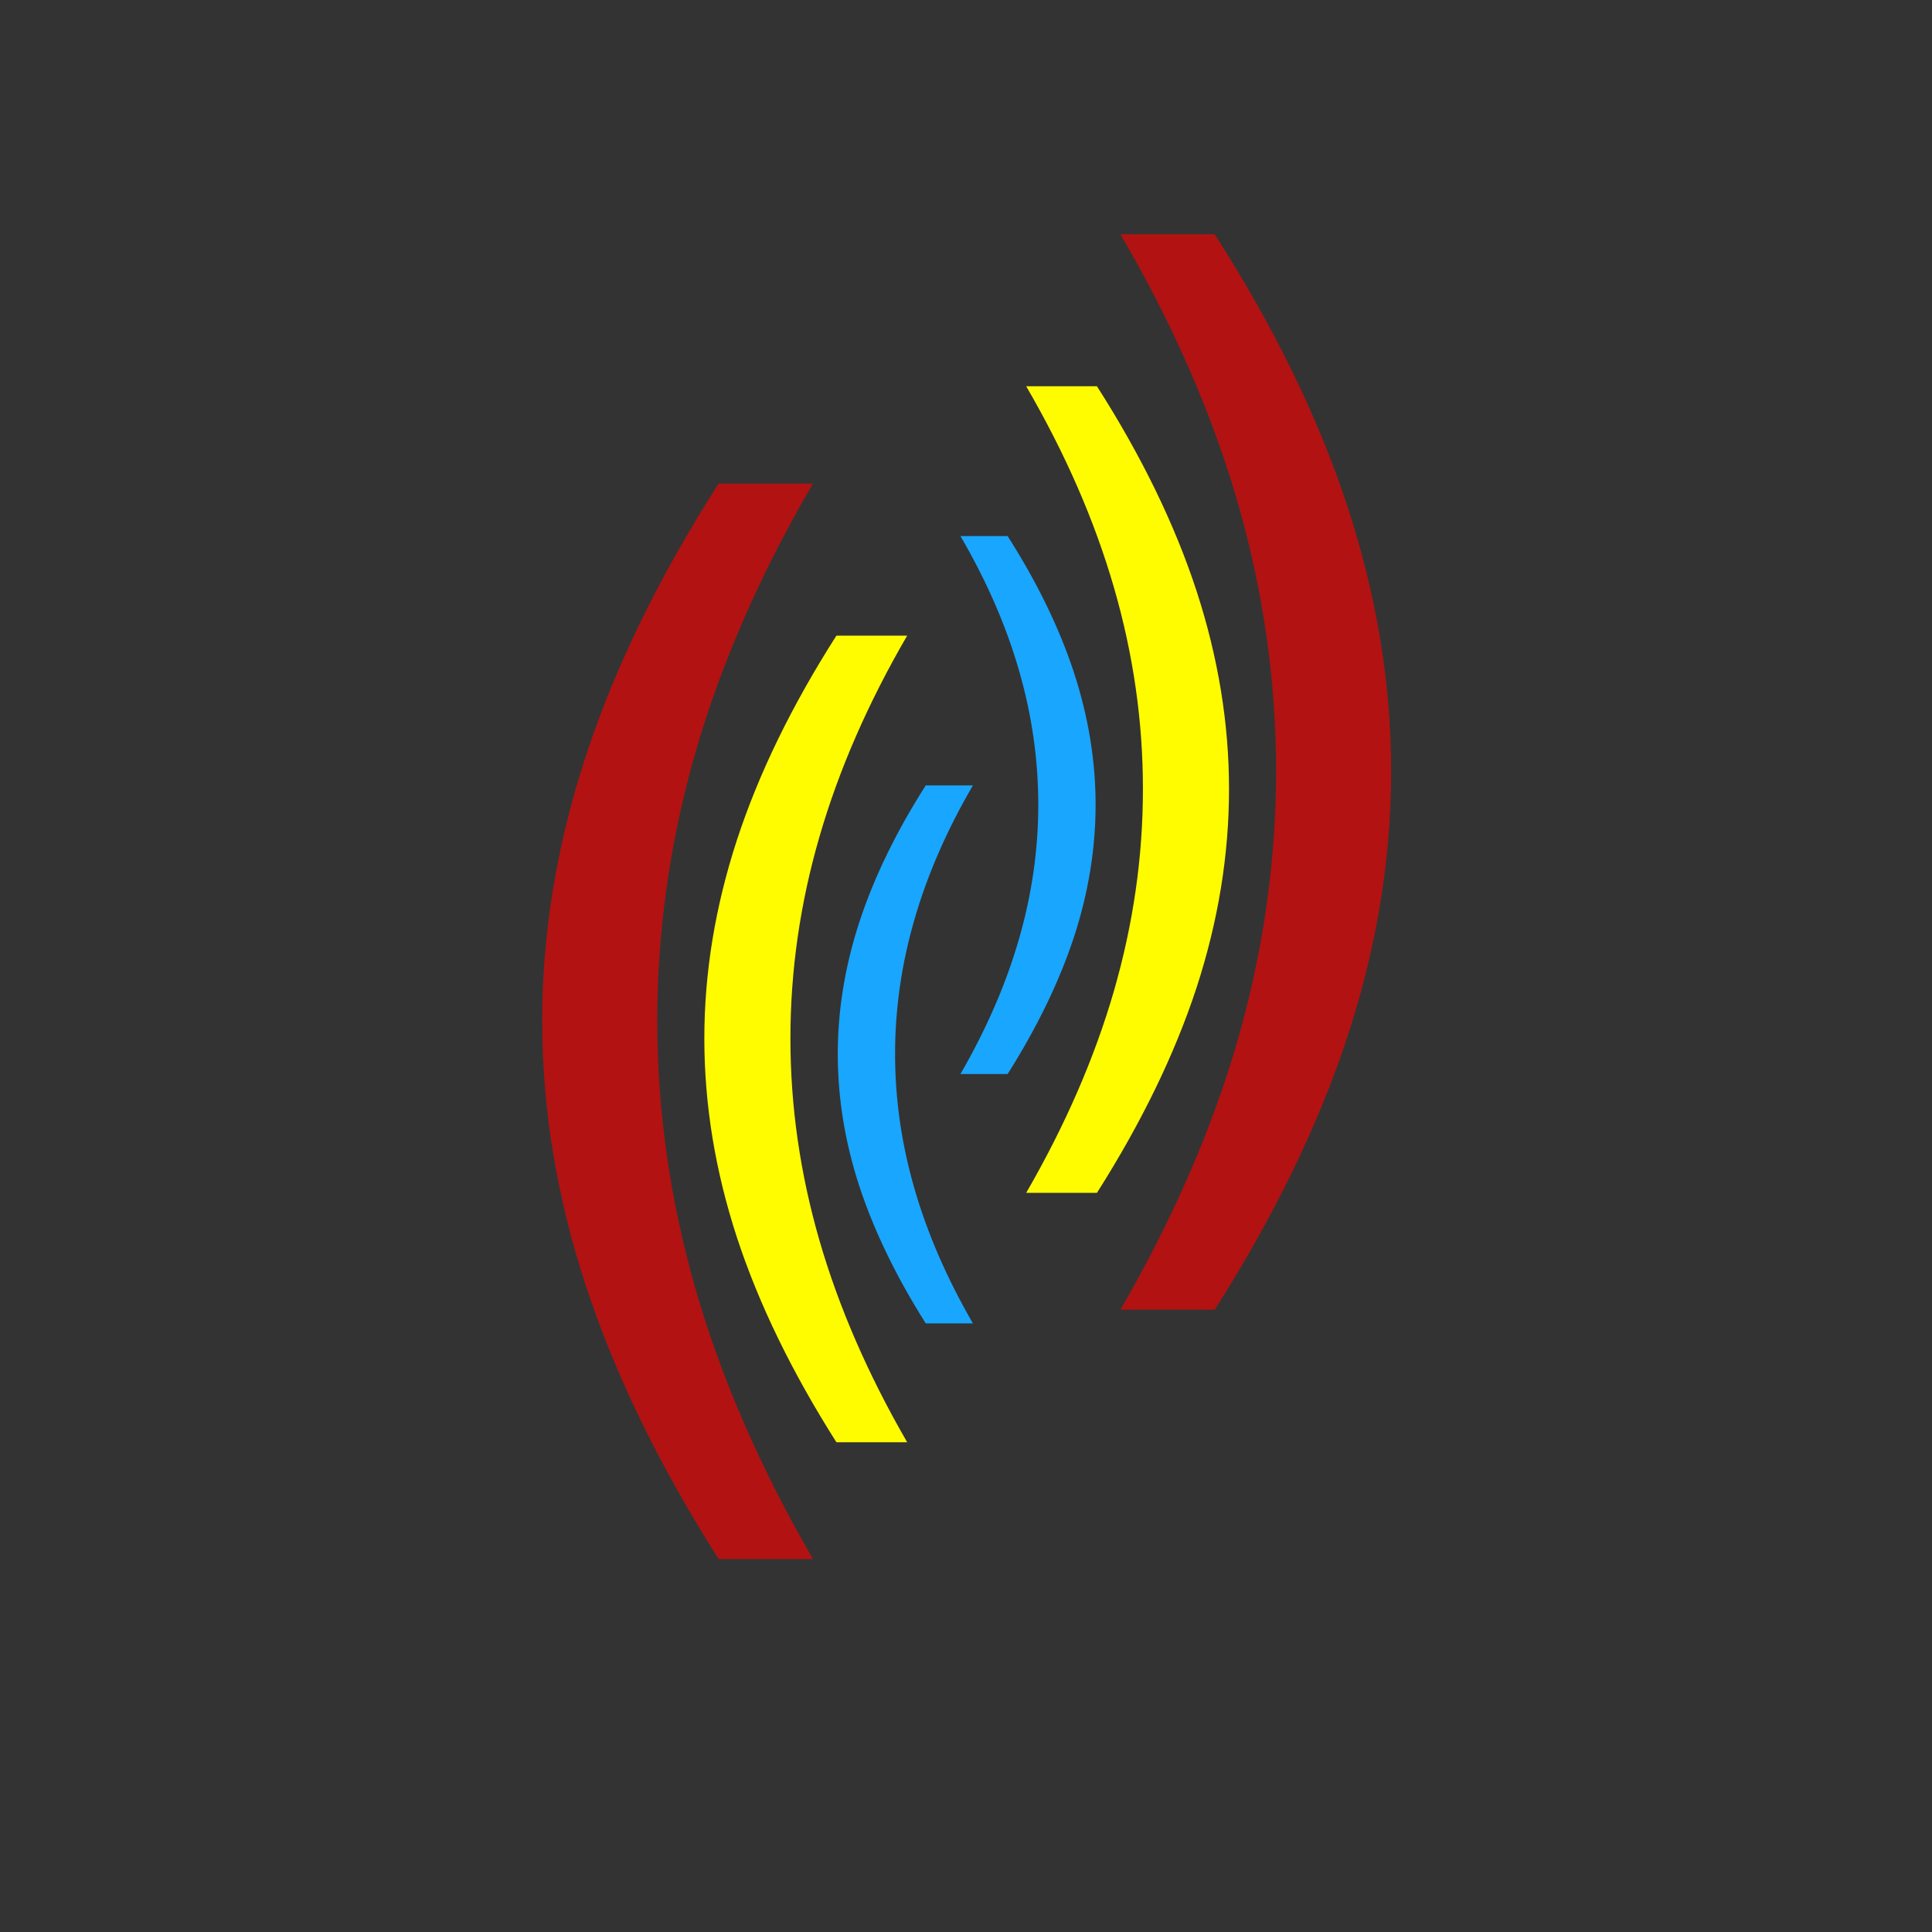
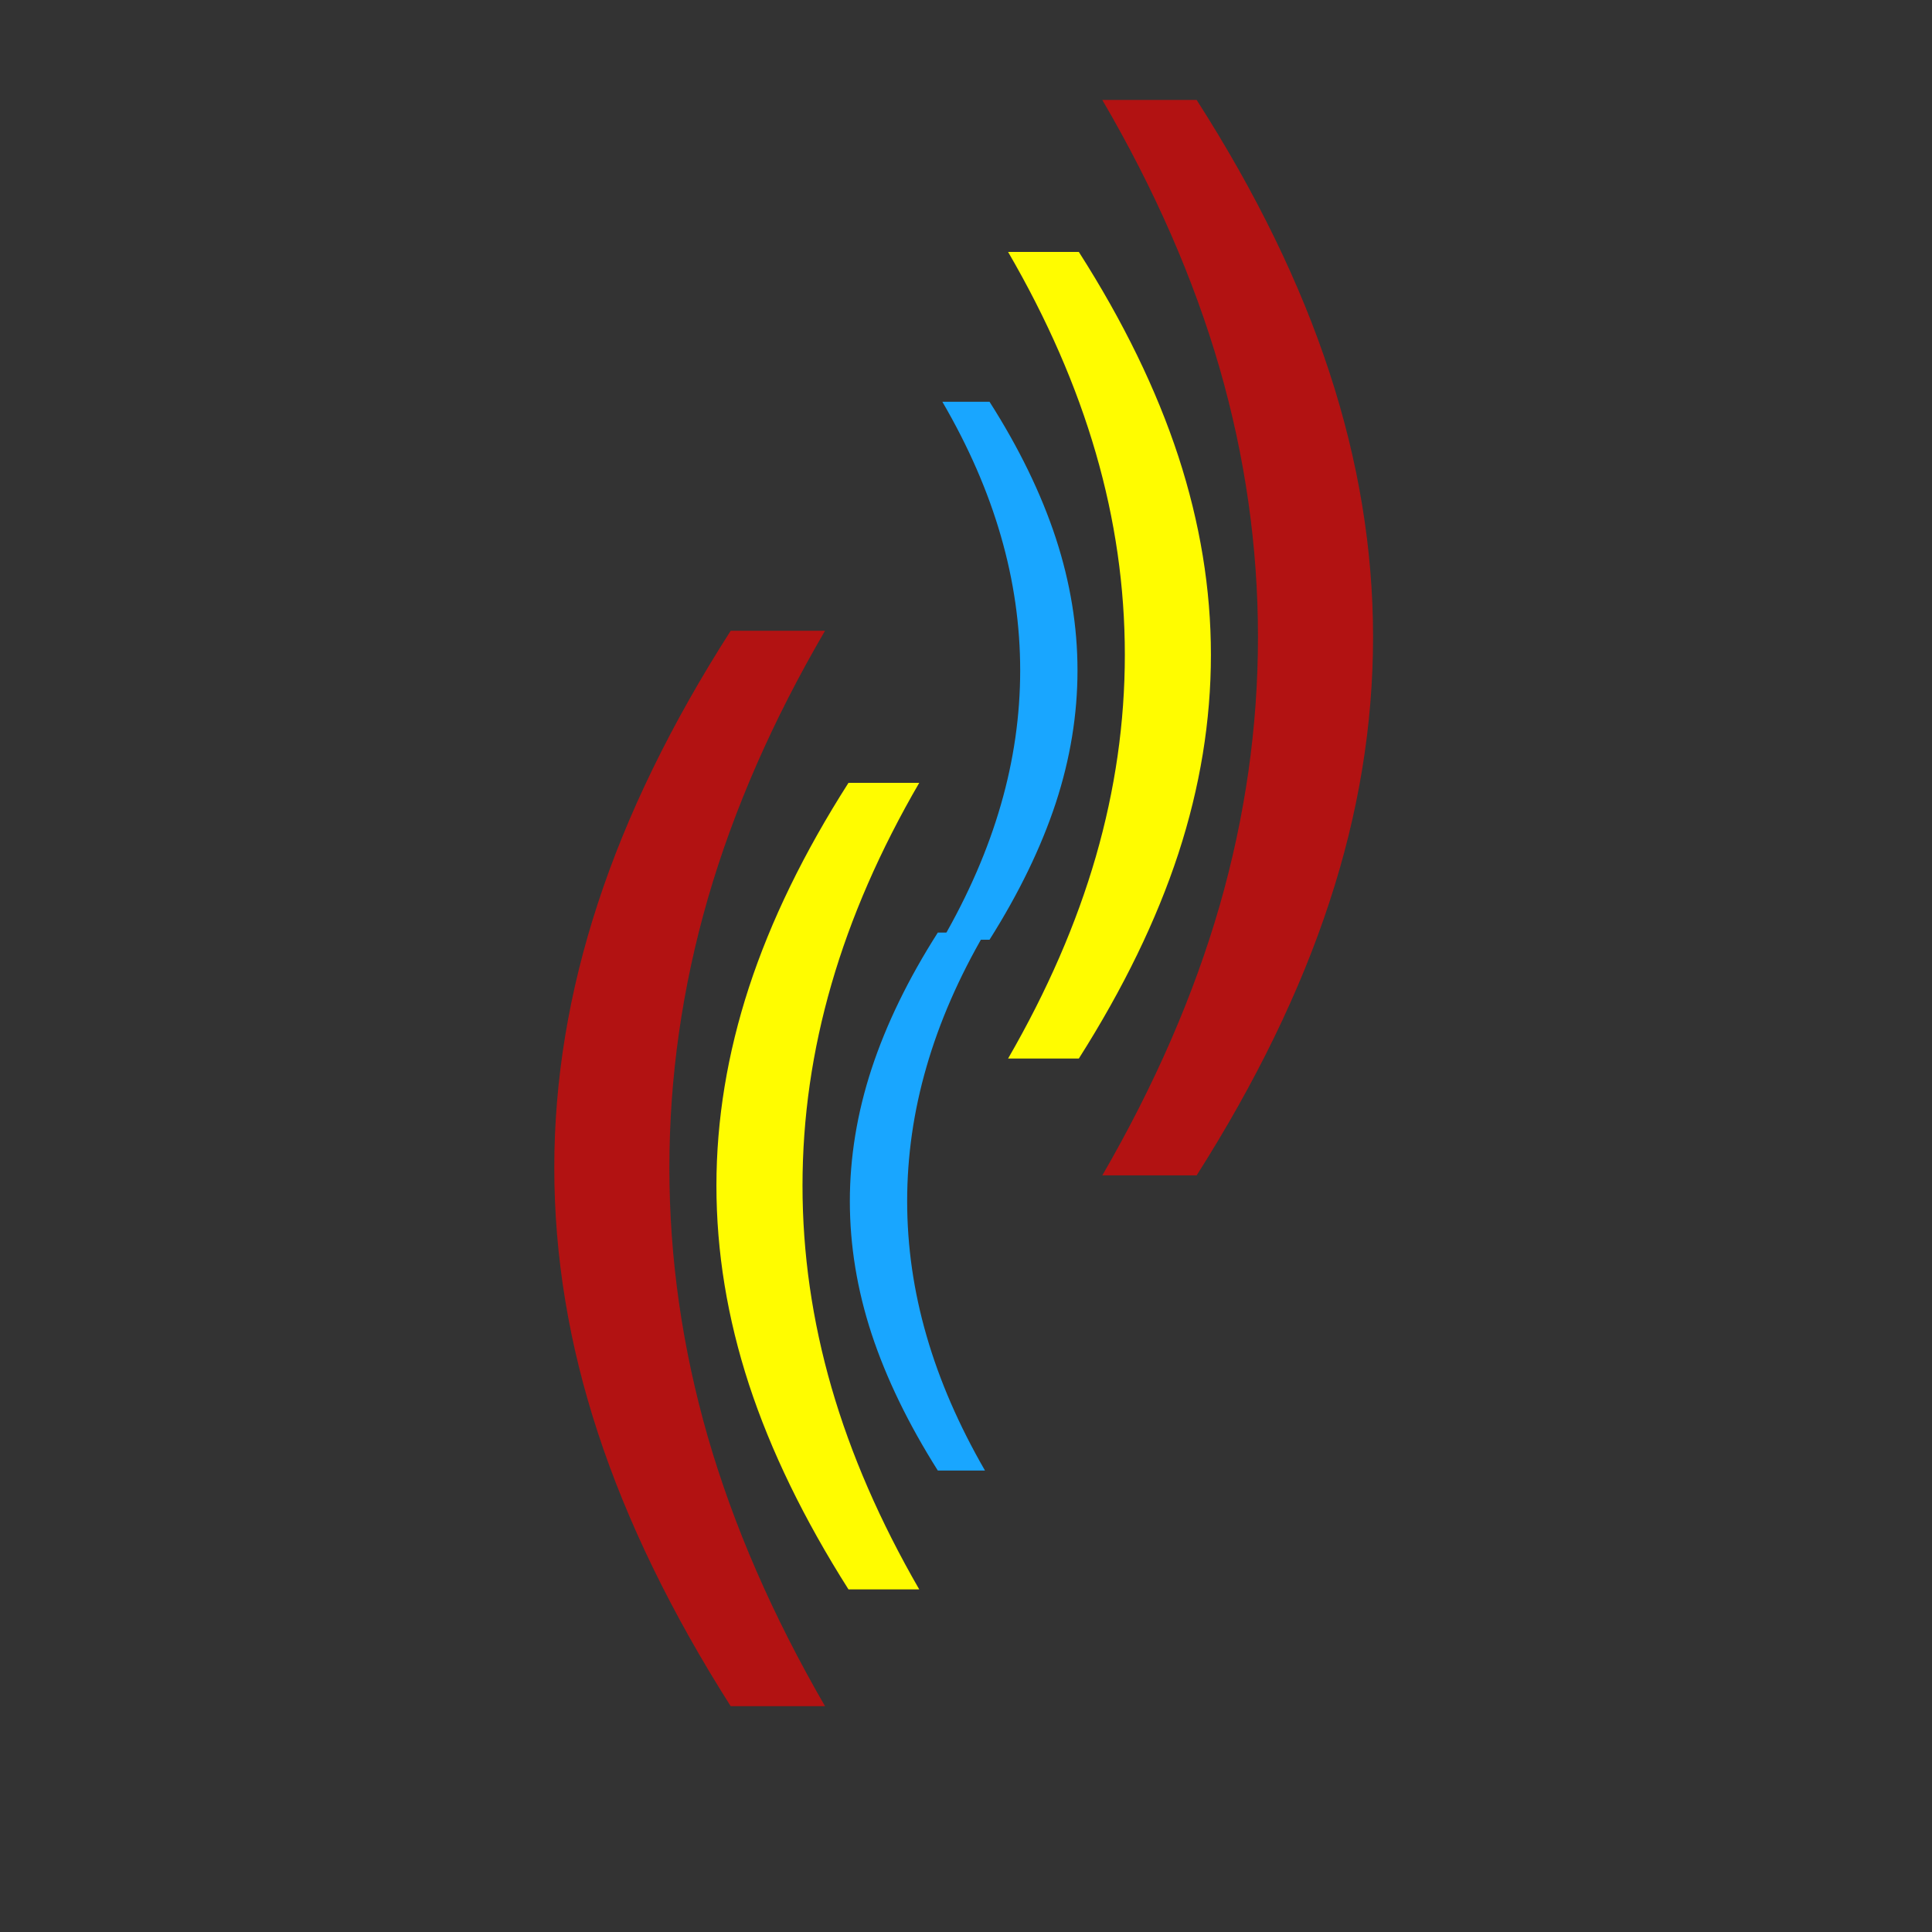
- <svg xmlns="http://www.w3.org/2000/svg" width="128" height="128" viewBox="0 0 128 128" id="svg2" version="1.1">
+ <svg xmlns="http://www.w3.org/2000/svg" version="1.1" id="svg2" viewBox="0 0 128 128" height="128" width="128">
  <defs id="defs4" />
  <g id="layer2">
-     <rect style="fill:#333333;fill-opacity:1" id="rect4300" width="128" height="128" x="0" y="2.2617187e-005" />
+     <rect y="2.2617187e-005" x="0" height="128" width="128" id="rect4300" style="fill:#333333;fill-opacity:1" />
  </g>
-   <g id="layer1" transform="translate(0,-924.3622)">
-     <text xml:space="preserve" style="font-style:normal;font-weight:normal;font-size:40px;line-height:125%;font-family:sans-serif;letter-spacing:0px;word-spacing:0px;fill:#000000;fill-opacity:1;stroke:none;stroke-width:1px;stroke-linecap:butt;stroke-linejoin:miter;stroke-opacity:1" x="47.177" y="1006.759" id="text3350">
-       <tspan id="tspan3352" x="47.177" y="1006.759" style="font-style:normal;font-variant:normal;font-weight:normal;font-stretch:normal;font-family:Consolas;-inkscape-font-specification:Consolas;fill:#19a6ff;fill-opacity:1">(</tspan>
+   <g transform="translate(0,-924.3622)" id="layer1">
+     <text id="text3350" y="1016.508" x="47.977" style="font-style:normal;font-weight:normal;font-size:40px;line-height:125%;font-family:sans-serif;letter-spacing:0px;word-spacing:0px;fill:#000000;fill-opacity:1;stroke:none;stroke-width:1px;stroke-linecap:butt;stroke-linejoin:miter;stroke-opacity:1" xml:space="preserve">
+       <tspan style="font-style:normal;font-variant:normal;font-weight:normal;font-stretch:normal;font-family:Consolas;-inkscape-font-specification:Consolas;fill:#19a6ff;fill-opacity:1" y="1016.508" x="47.977" id="tspan3352">(</tspan>
    </text>
-     <text id="text3462" y="1012.007" x="34.181" style="font-style:normal;font-weight:normal;font-size:40px;line-height:125%;font-family:sans-serif;letter-spacing:0px;word-spacing:0px;fill:#000000;fill-opacity:1;stroke:none;stroke-width:1px;stroke-linecap:butt;stroke-linejoin:miter;stroke-opacity:1" xml:space="preserve">
-       <tspan style="font-style:normal;font-variant:normal;font-weight:normal;font-stretch:normal;font-size:60px;font-family:Consolas;-inkscape-font-specification:Consolas;fill:#fffc00;fill-opacity:1" y="1012.007" x="34.181" id="tspan3464">(</tspan>
+     <text xml:space="preserve" style="font-style:normal;font-weight:normal;font-size:40px;line-height:125%;font-family:sans-serif;letter-spacing:0px;word-spacing:0px;fill:#000000;fill-opacity:1;stroke:none;stroke-width:1px;stroke-linecap:butt;stroke-linejoin:miter;stroke-opacity:1" x="34.981" y="1021.756" id="text3462">
+       <tspan id="tspan3464" x="34.981" y="1021.756" style="font-style:normal;font-variant:normal;font-weight:normal;font-stretch:normal;font-size:60px;font-family:Consolas;-inkscape-font-specification:Consolas;fill:#fffc00;fill-opacity:1">(</tspan>
    </text>
-     <text xml:space="preserve" style="font-style:normal;font-weight:normal;font-size:40px;line-height:125%;font-family:sans-serif;letter-spacing:0px;word-spacing:0px;fill:#000000;fill-opacity:1;stroke:none;stroke-width:1px;stroke-linecap:butt;stroke-linejoin:miter;stroke-opacity:1" x="19.281" y="1017.107" id="text3466">
-       <tspan id="tspan3468" x="19.281" y="1017.107" style="font-style:normal;font-variant:normal;font-weight:normal;font-stretch:normal;font-size:80px;font-family:Consolas;-inkscape-font-specification:Consolas;fill:#b21212;fill-opacity:1">(</tspan>
+     <text id="text3466" y="1026.856" x="20.081" style="font-style:normal;font-weight:normal;font-size:40px;line-height:125%;font-family:sans-serif;letter-spacing:0px;word-spacing:0px;fill:#000000;fill-opacity:1;stroke:none;stroke-width:1px;stroke-linecap:butt;stroke-linejoin:miter;stroke-opacity:1" xml:space="preserve">
+       <tspan style="font-style:normal;font-variant:normal;font-weight:normal;font-stretch:normal;font-size:80px;font-family:Consolas;-inkscape-font-specification:Consolas;fill:#b21212;fill-opacity:1" y="1026.856" x="20.081" id="tspan3468">(</tspan>
    </text>
-     <text xml:space="preserve" style="font-style:normal;font-weight:normal;font-size:40px;line-height:125%;font-family:sans-serif;letter-spacing:0px;word-spacing:0px;fill:#000000;fill-opacity:1;stroke:none;stroke-width:1px;stroke-linecap:butt;stroke-linejoin:miter;stroke-opacity:1" x="-80.914" y="990.239" id="text3350-9" transform="scale(-1,1)">
-       <tspan id="tspan3352-0" x="-80.914" y="990.239" style="font-style:normal;font-variant:normal;font-weight:normal;font-stretch:normal;font-family:Consolas;-inkscape-font-specification:Consolas;fill:#19a6ff;fill-opacity:1">(</tspan>
+     <text transform="scale(-1,1)" id="text3350-9" y="981.339" x="-79.714" style="font-style:normal;font-weight:normal;font-size:40px;line-height:125%;font-family:sans-serif;letter-spacing:0px;word-spacing:0px;fill:#000000;fill-opacity:1;stroke:none;stroke-width:1px;stroke-linecap:butt;stroke-linejoin:miter;stroke-opacity:1" xml:space="preserve">
+       <tspan style="font-style:normal;font-variant:normal;font-weight:normal;font-stretch:normal;font-family:Consolas;-inkscape-font-specification:Consolas;fill:#19a6ff;fill-opacity:1" y="981.339" x="-79.714" id="tspan3352-0">(</tspan>
    </text>
-     <text id="text3462-4" y="995.487" x="-93.91" style="font-style:normal;font-weight:normal;font-size:40px;line-height:125%;font-family:sans-serif;letter-spacing:0px;word-spacing:0px;fill:#fffc00;fill-opacity:1;stroke:none;stroke-width:1px;stroke-linecap:butt;stroke-linejoin:miter;stroke-opacity:1" xml:space="preserve" transform="scale(-1,1)">
-       <tspan style="font-style:normal;font-variant:normal;font-weight:normal;font-stretch:normal;font-size:60px;font-family:Consolas;-inkscape-font-specification:Consolas;fill:#fffc00;fill-opacity:1" y="995.487" x="-93.91" id="tspan3464-0">(</tspan>
+     <text transform="scale(-1,1)" xml:space="preserve" style="font-style:normal;font-weight:normal;font-size:40px;line-height:125%;font-family:sans-serif;letter-spacing:0px;word-spacing:0px;fill:#fffc00;fill-opacity:1;stroke:none;stroke-width:1px;stroke-linecap:butt;stroke-linejoin:miter;stroke-opacity:1" x="-92.71" y="986.587" id="text3462-4">
+       <tspan id="tspan3464-0" x="-92.71" y="986.587" style="font-style:normal;font-variant:normal;font-weight:normal;font-stretch:normal;font-size:60px;font-family:Consolas;-inkscape-font-specification:Consolas;fill:#fffc00;fill-opacity:1">(</tspan>
    </text>
-     <text xml:space="preserve" style="font-style:normal;font-weight:normal;font-size:40px;line-height:125%;font-family:sans-serif;letter-spacing:0px;word-spacing:0px;fill:#000000;fill-opacity:1;stroke:none;stroke-width:1px;stroke-linecap:butt;stroke-linejoin:miter;stroke-opacity:1" x="-108.809" y="1000.587" id="text3466-0" transform="scale(-1,1)">
-       <tspan id="tspan3468-2" x="-108.809" y="1000.587" style="font-style:normal;font-variant:normal;font-weight:normal;font-stretch:normal;font-size:80px;font-family:Consolas;-inkscape-font-specification:Consolas;fill:#b21212;fill-opacity:1">(</tspan>
+     <text transform="scale(-1,1)" id="text3466-0" y="991.687" x="-107.609" style="font-style:normal;font-weight:normal;font-size:40px;line-height:125%;font-family:sans-serif;letter-spacing:0px;word-spacing:0px;fill:#000000;fill-opacity:1;stroke:none;stroke-width:1px;stroke-linecap:butt;stroke-linejoin:miter;stroke-opacity:1" xml:space="preserve">
+       <tspan style="font-style:normal;font-variant:normal;font-weight:normal;font-stretch:normal;font-size:80px;font-family:Consolas;-inkscape-font-specification:Consolas;fill:#b21212;fill-opacity:1" y="991.687" x="-107.609" id="tspan3468-2">(</tspan>
    </text>
  </g>
</svg>
